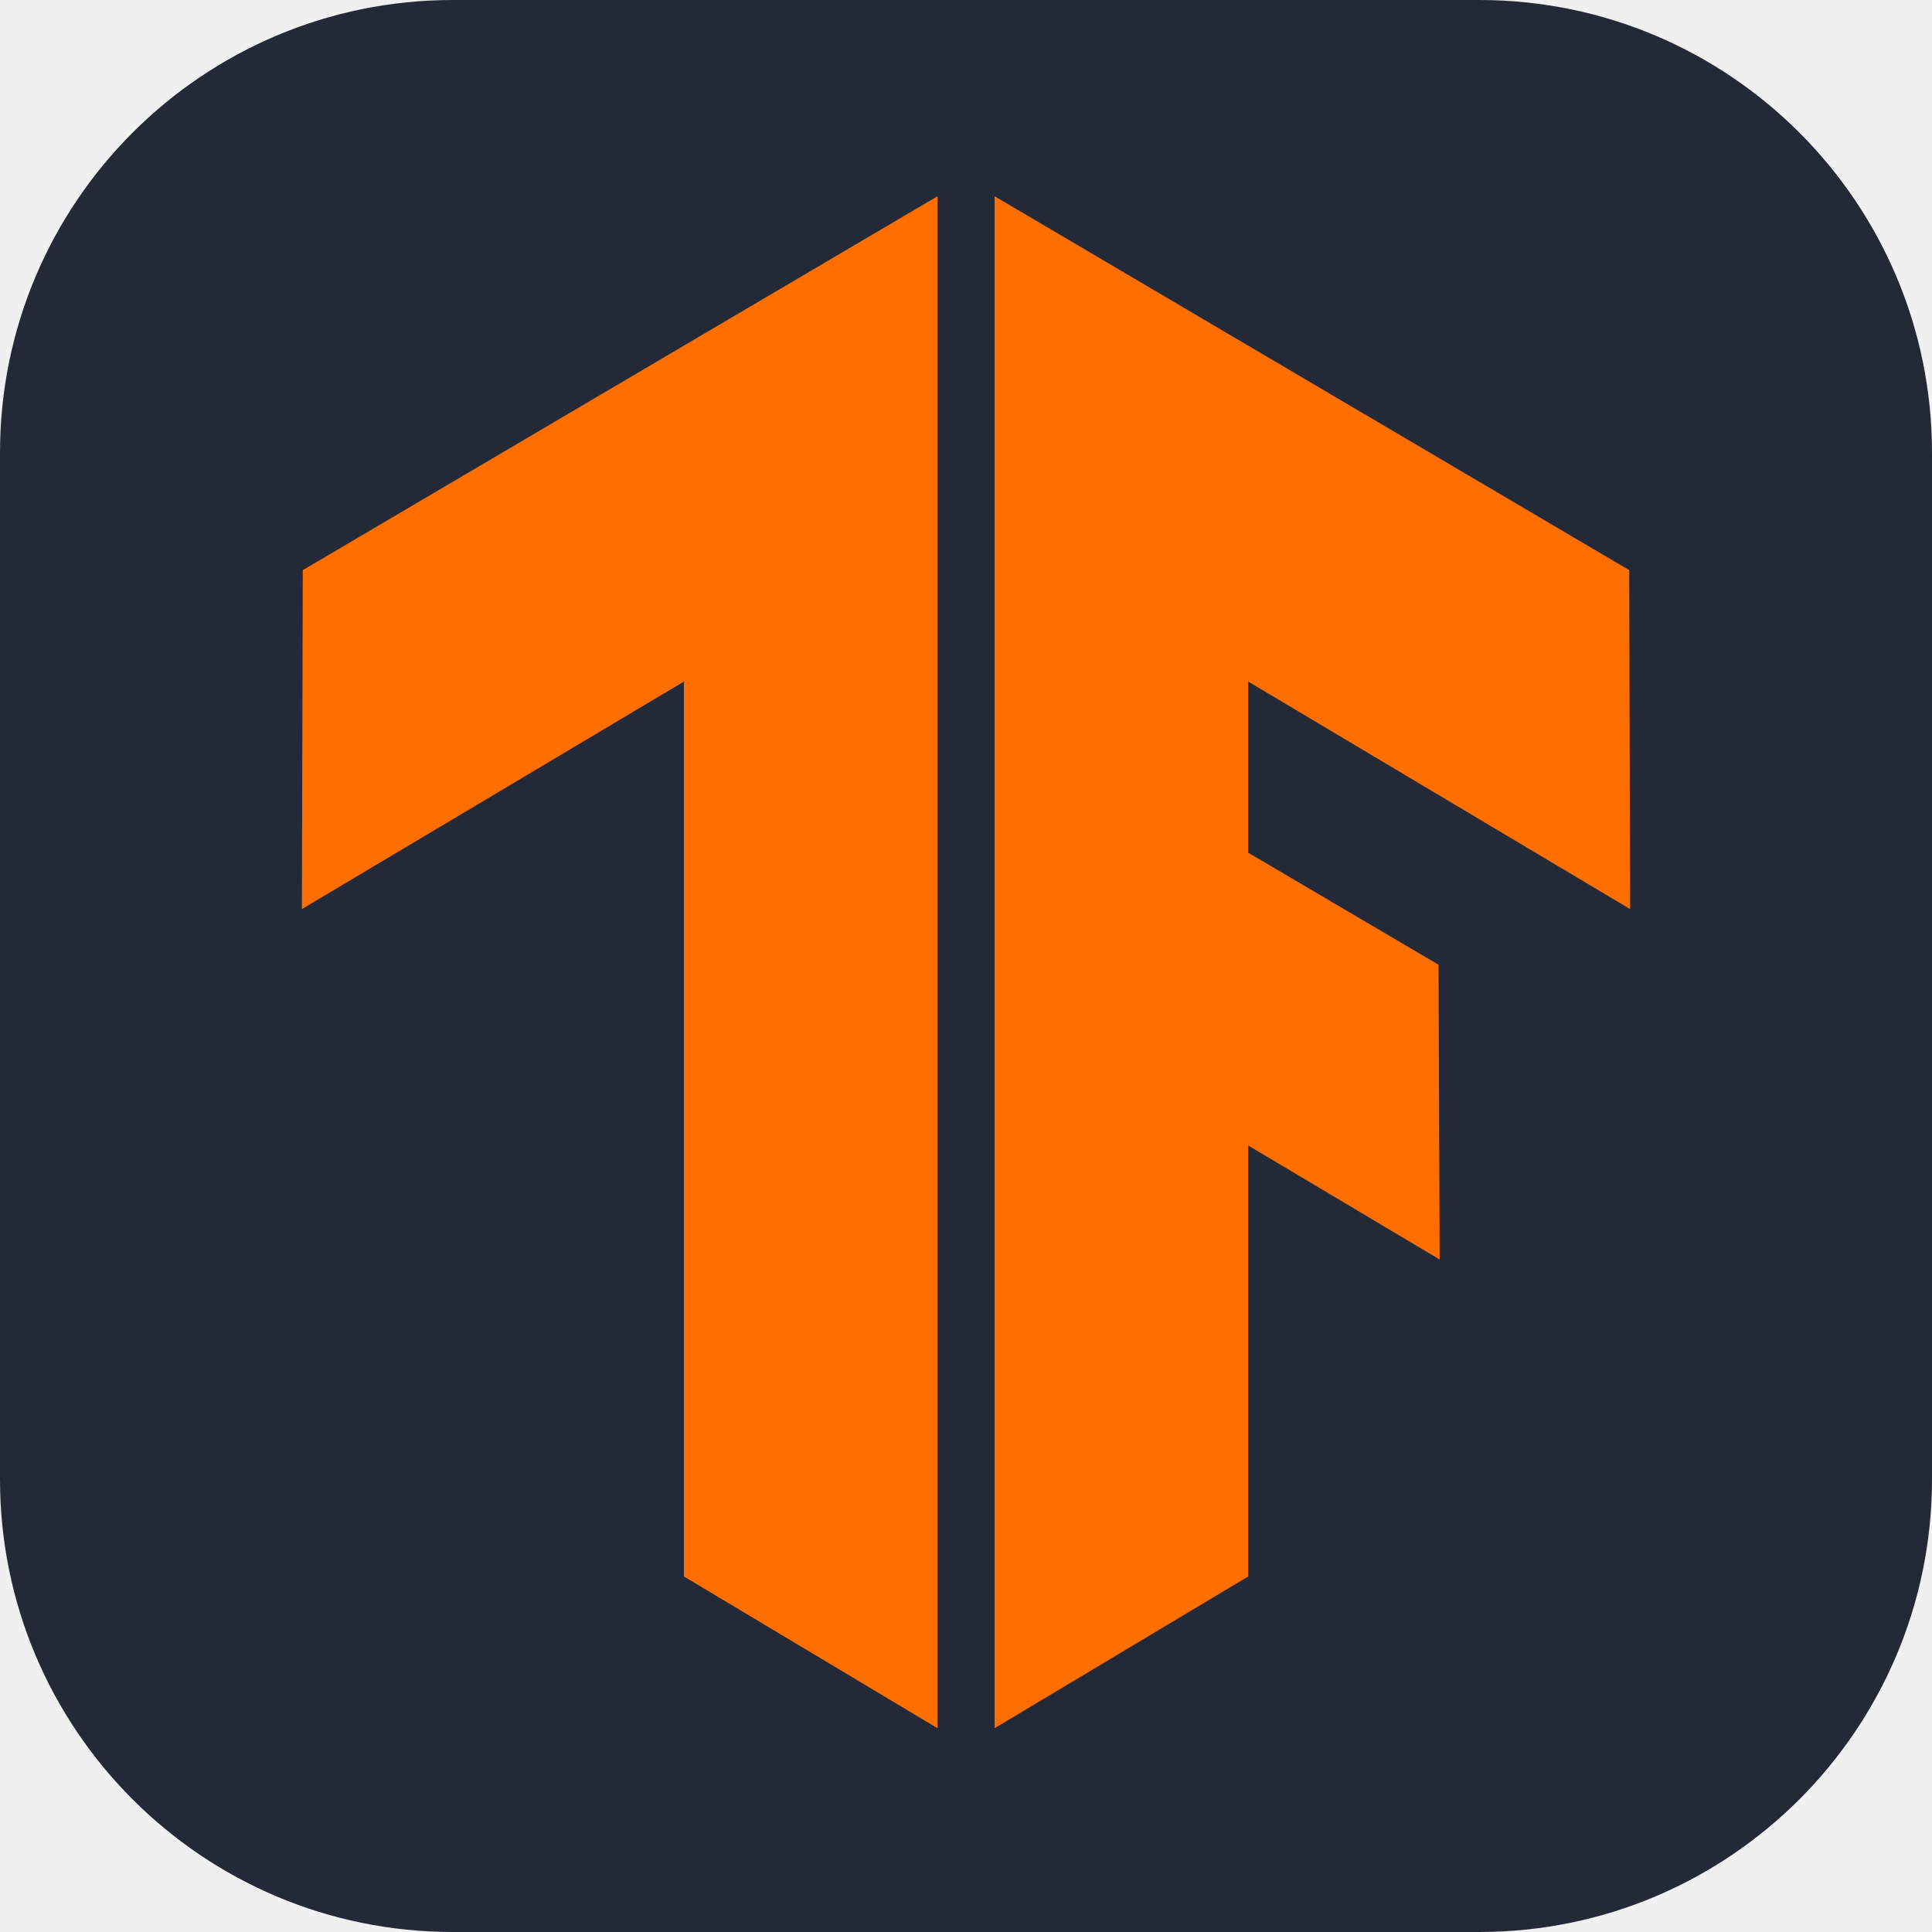
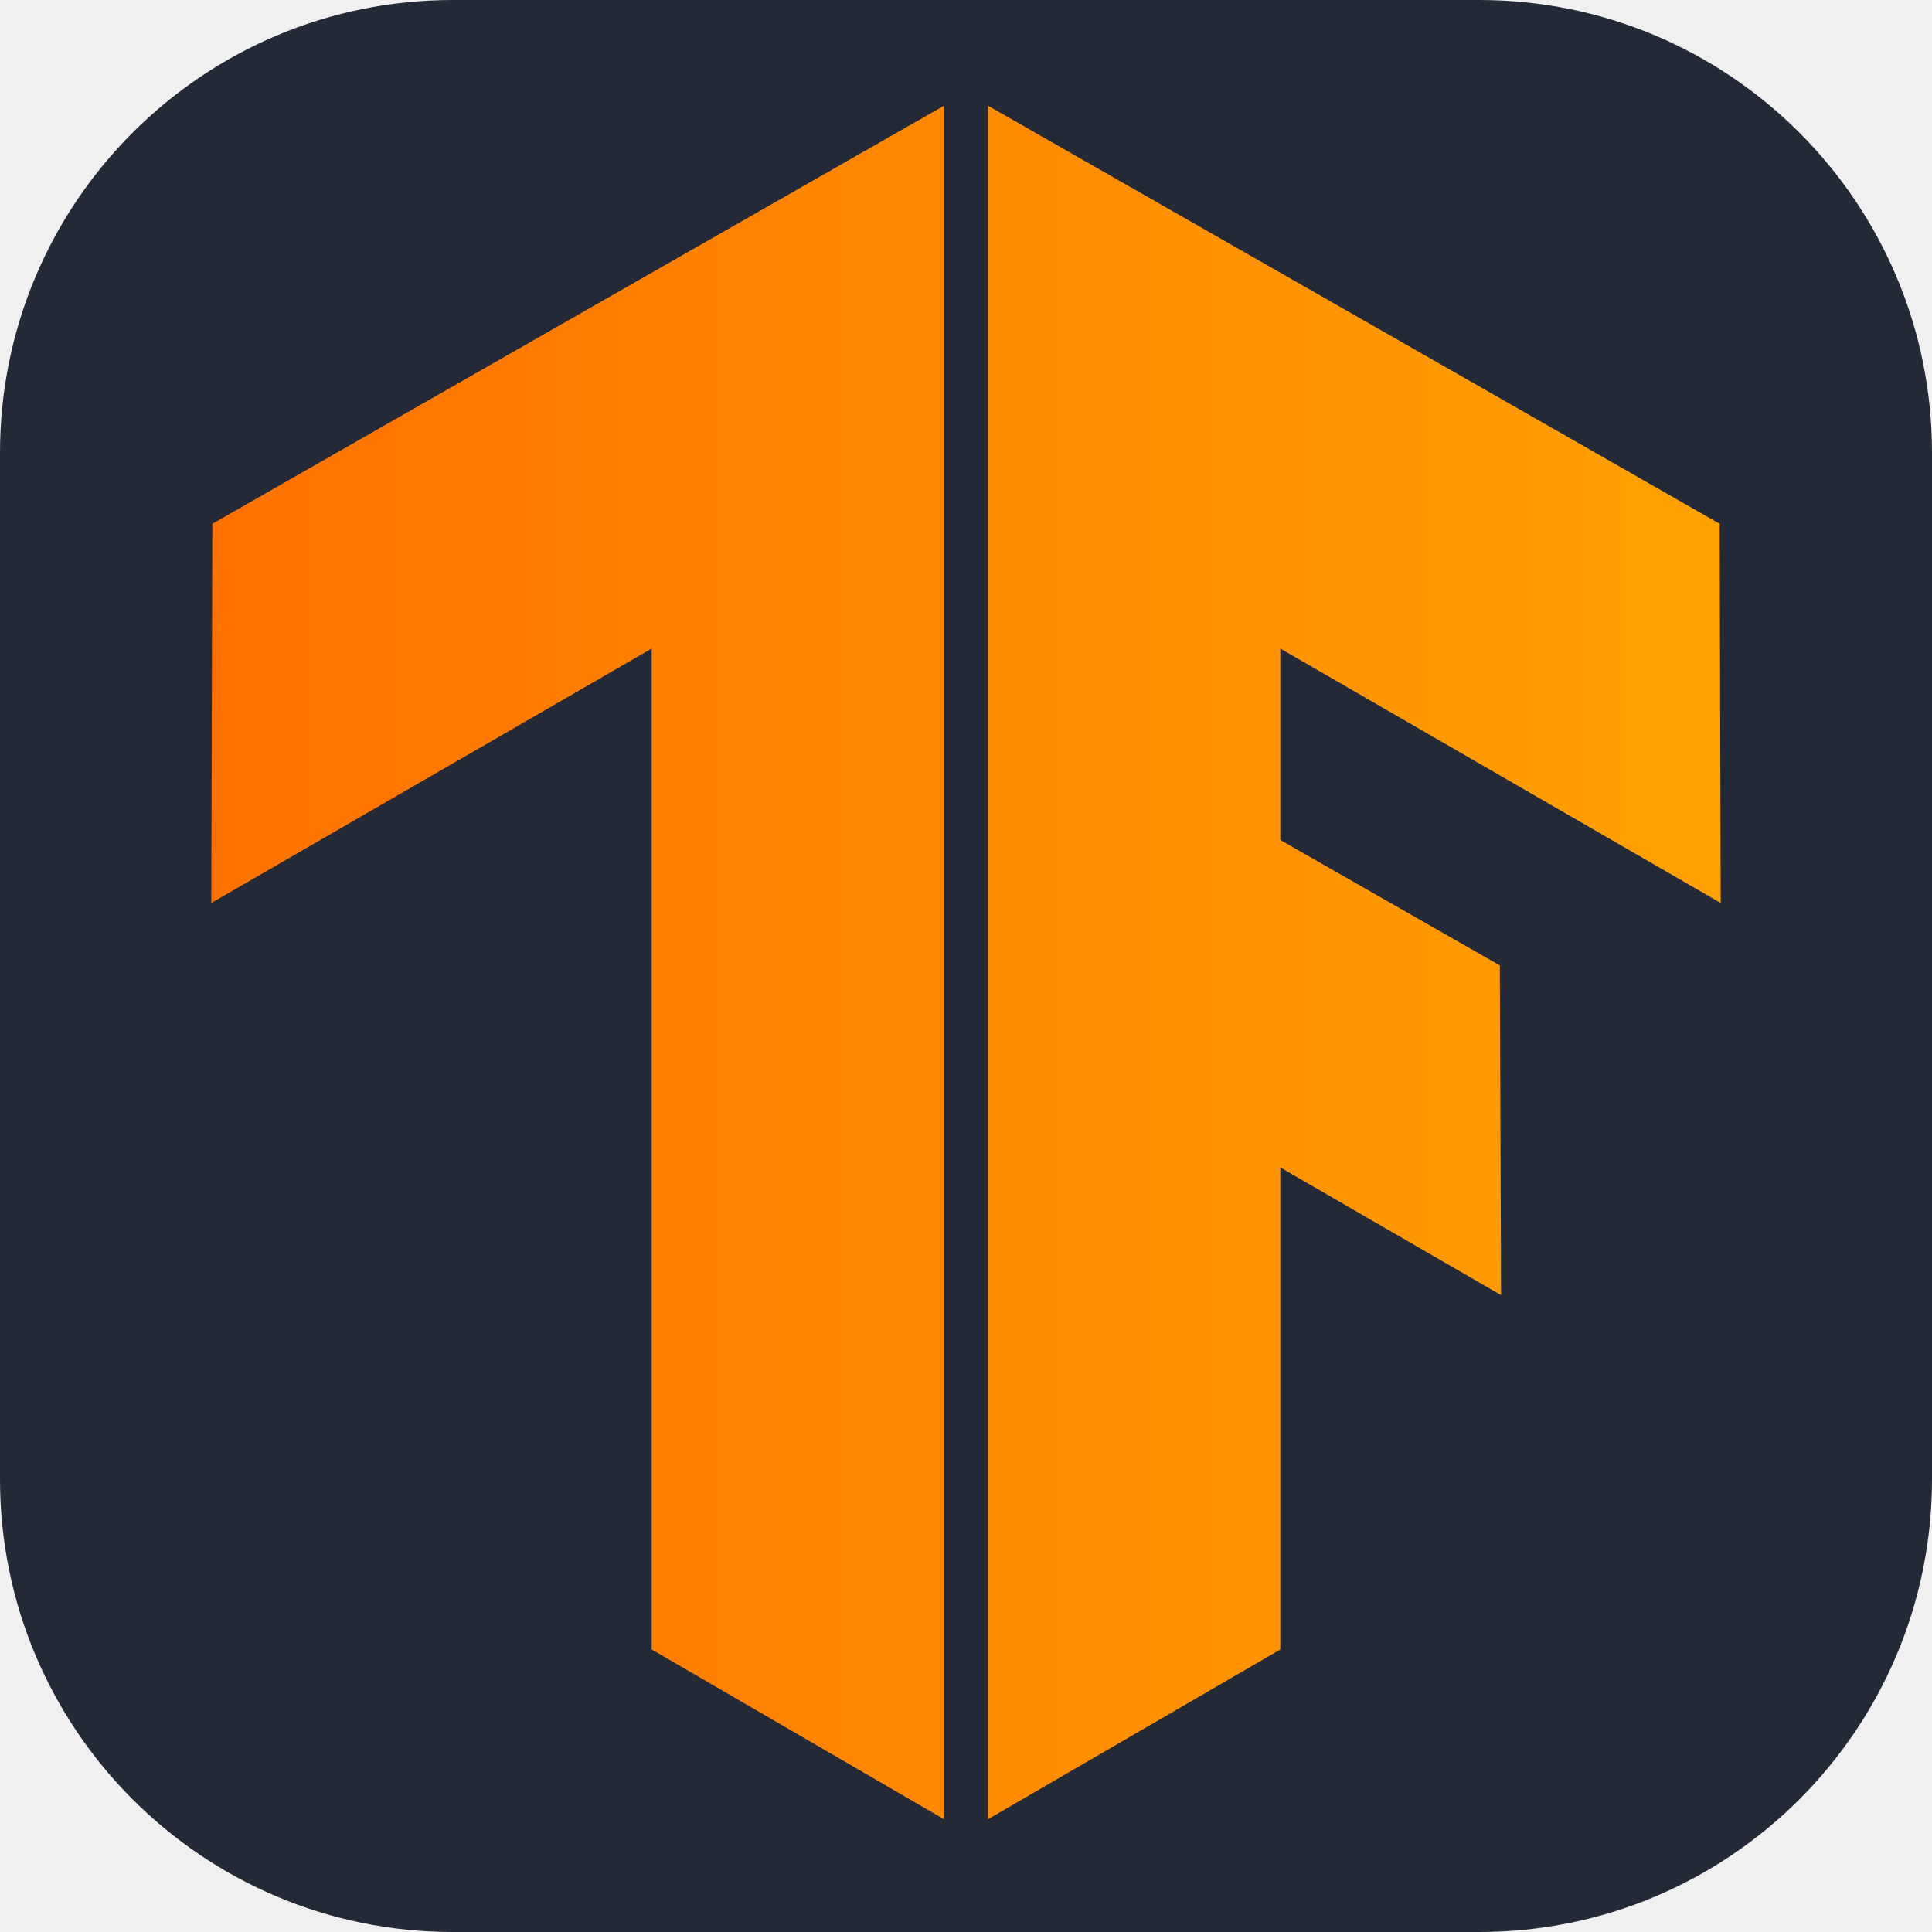
<svg xmlns="http://www.w3.org/2000/svg" width="256" height="256" viewBox="0 0 256 256" fill="none">
-   <rect width="256" height="256" rx="60" fill="#242938" />
-   <path d="M124.228 229L90.623 208.89V90.31L40 120.459L40.123 75.545L124.228 26V229ZM131.784 26V229L165.393 208.89V151.781L190.763 166.895L190.612 127.833L165.393 112.988V90.31L216 120.459L215.878 75.545L131.784 26Z" fill="#FF6F00" />
+   <g clip-path="url(#clip0_10_510)">
+     <path d="M196 0H60C26.863 0 0 26.863 0 60V196C0 229.137 26.863 256 60 256H196C229.137 256 256 229.137 256 196V60C256 26.863 229.137 0 196 0Z" fill="#242938" />
+     <mask id="mask0_10_510" style="mask-type:luminance" maskUnits="userSpaceOnUse" x="130" y="14" width="98" height="228">
+       <path d="M227.865 69.405L130.906 14V241.064L169.647 218.565V154.693L198.899 171.612L198.733 127.923L169.647 111.305V85.933L228 119.651L227.865 69.405Z" fill="white" />
+     </mask>
+     <g mask="url(#mask0_10_510)">
+       <path d="M254.379 13.173H16.291V241.35H254.379V13.173Z" fill="url(#paint0_linear_10_510)" />
+     </g>
+     <mask id="mask1_10_510" style="mask-type:luminance" maskUnits="userSpaceOnUse" x="28" y="14" width="98" height="228">
+       <path d="M28.135 69.405L125.094 14V241.064L86.353 218.565V85.933L28 119.651L28.135 69.405Z" fill="white" />
+     </mask>
+     <g mask="url(#mask1_10_510)">
+       <path d="M255.651 13.173H17.563V241.35H255.651V13.173Z" fill="url(#paint1_linear_10_510)" />
+     </g>
+   </g>
+   <defs>
+     <linearGradient id="paint0_linear_10_510" x1="16.291" y1="127.262" x2="254.379" y2="127.262" gradientUnits="userSpaceOnUse">
+       <stop stop-color="#FF6F00" />
+       <stop offset="1" stop-color="#FFA800" />
+     </linearGradient>
+     <linearGradient id="paint1_linear_10_510" x1="17.563" y1="127.262" x2="255.666" y2="127.262" gradientUnits="userSpaceOnUse">
+       <stop stop-color="#FF6F00" />
+       <stop offset="1" stop-color="#FFA800" />
+     </linearGradient>
+     <clipPath id="clip0_10_510">
+       <rect width="256" height="256" fill="white" />
+     </clipPath>
+   </defs>
</svg>
